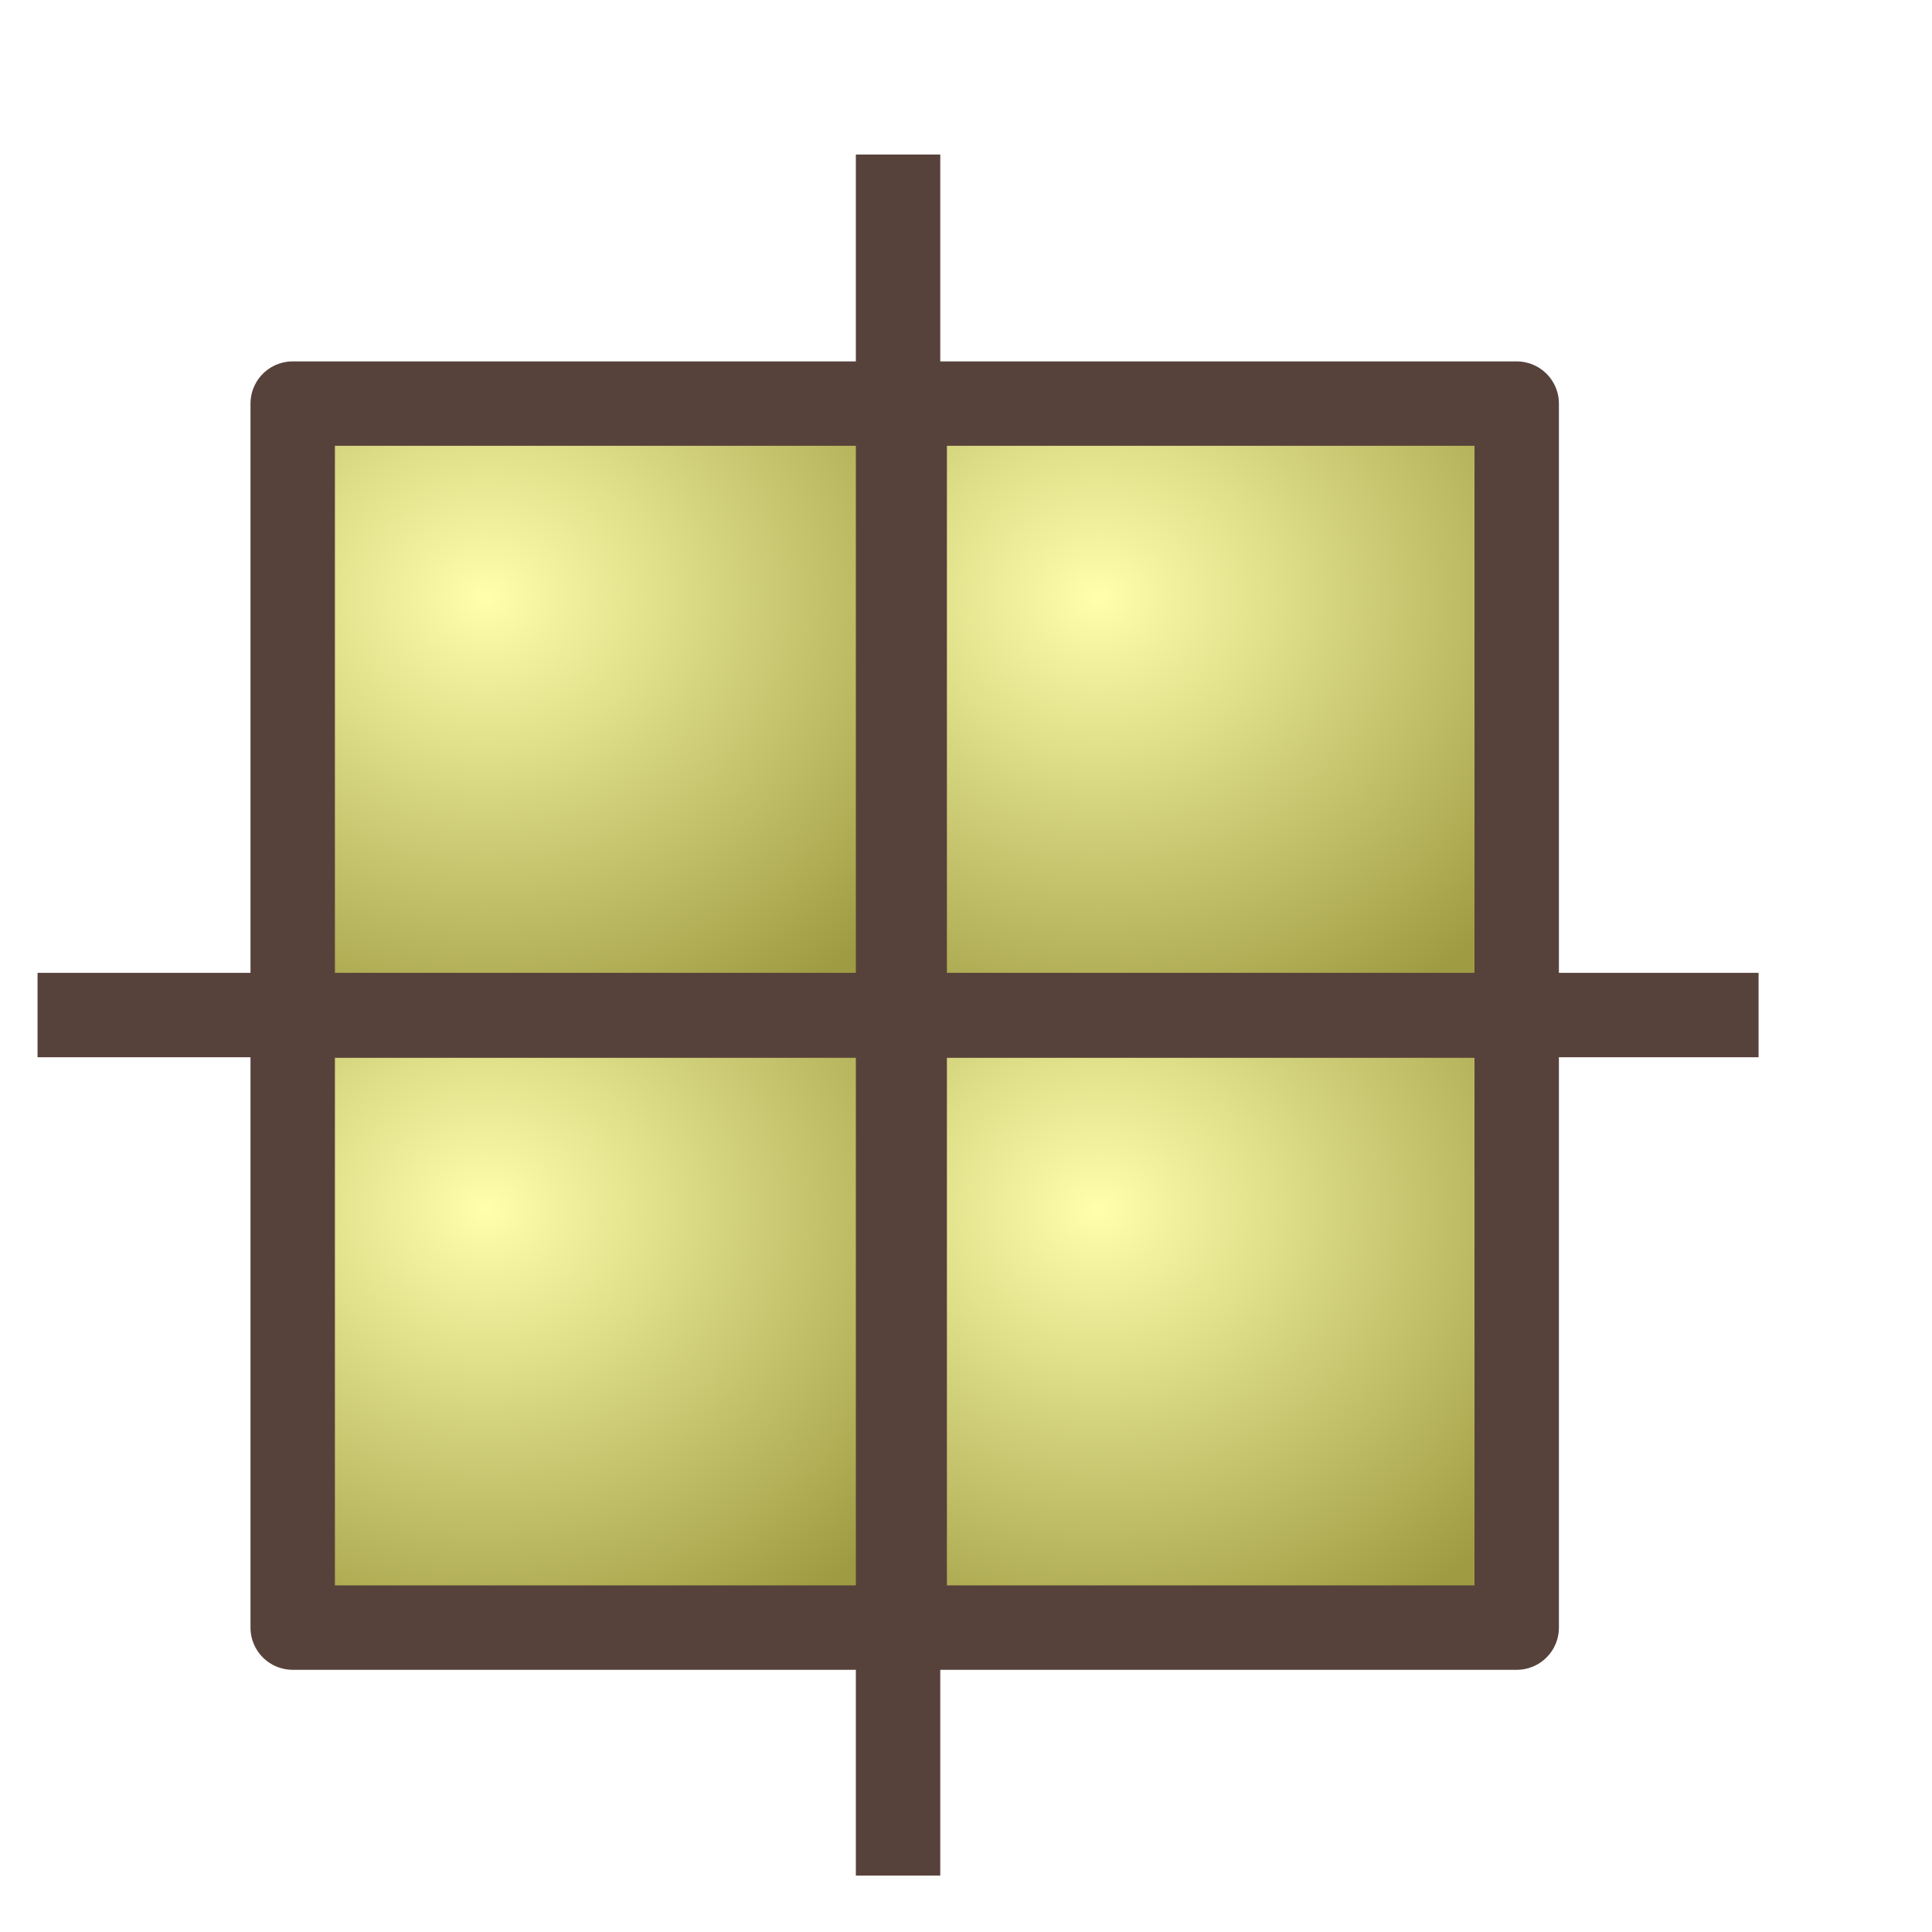
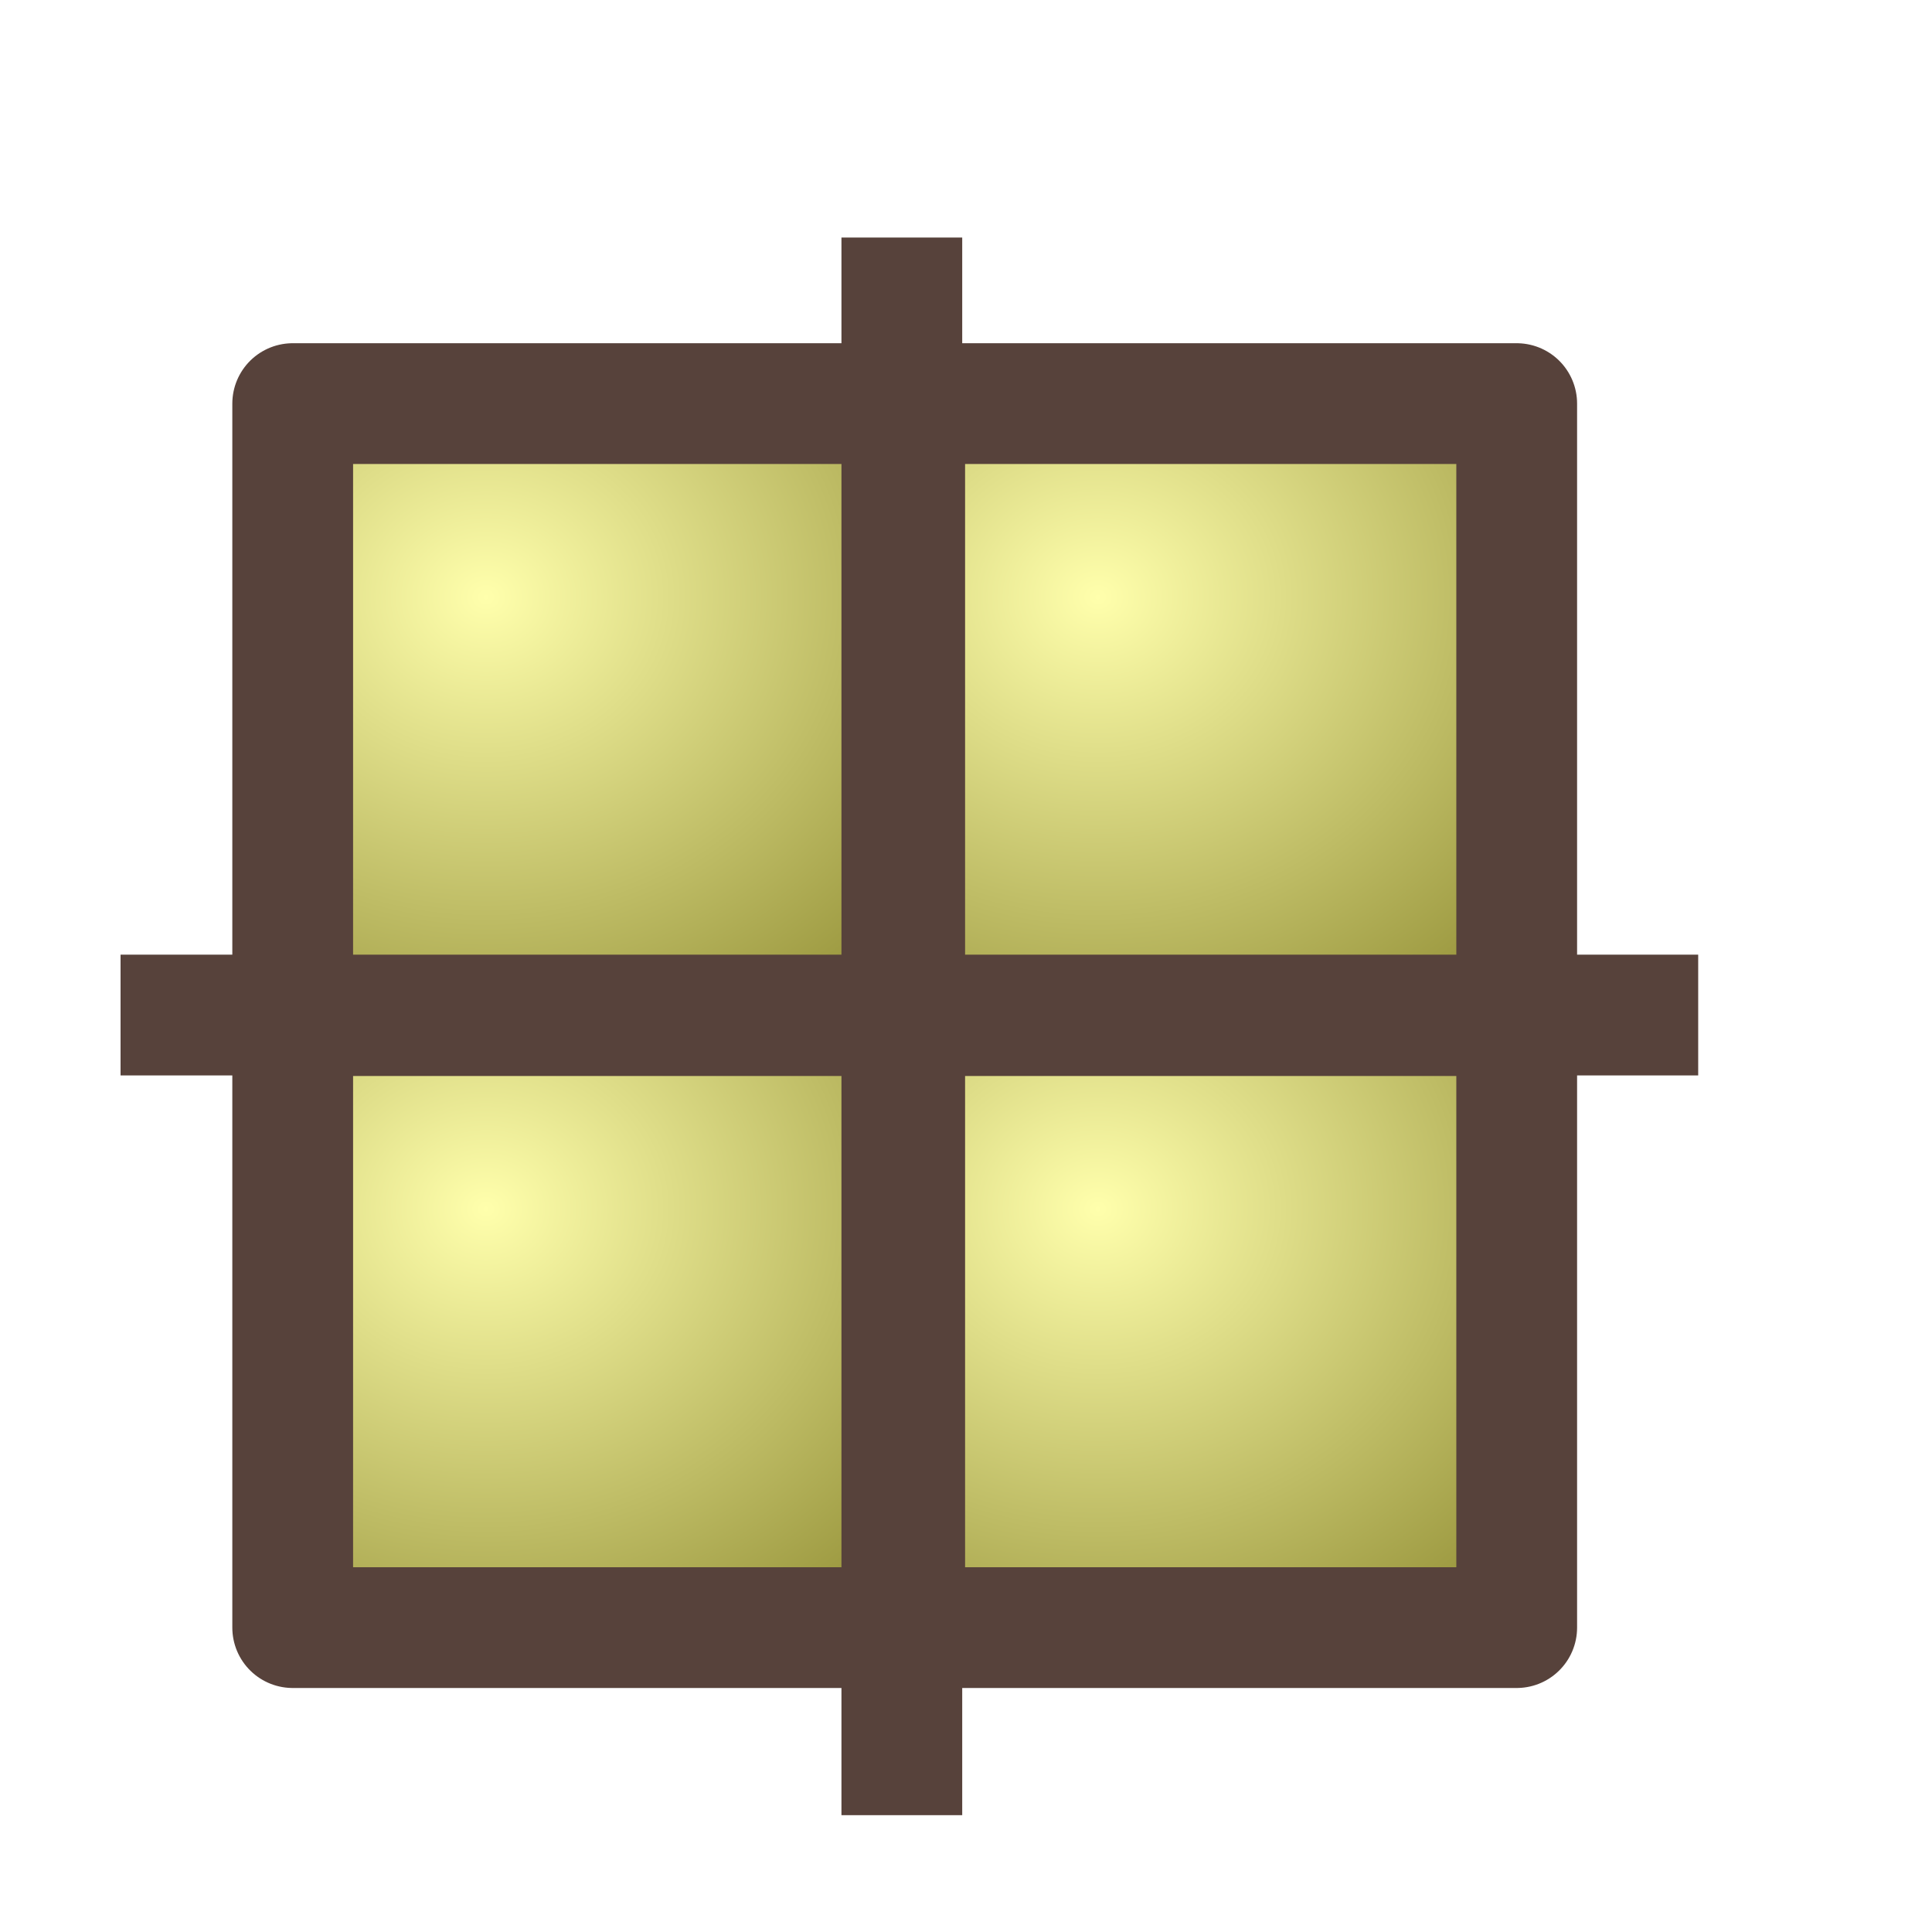
<svg xmlns="http://www.w3.org/2000/svg" xmlns:xlink="http://www.w3.org/1999/xlink" width="16" height="16" id="svg2" version="1.1">
  <defs id="defs4">
    <radialGradient xlink:href="#linearGradient11146-7-5-30-4-5" id="radialGradient11268-5-5-8-6" gradientUnits="userSpaceOnUse" gradientTransform="matrix(1.565787,-2.9706834e-6,2.6069523e-6,1.374072,-240.9516,-164.649)" cx="387.597" cy="442.578" fx="387.597" fy="442.578" r="6.188" />
    <radialGradient xlink:href="#linearGradient11146-7-5-30-4-5" id="radialGradient11270-4-5-9-3" gradientUnits="userSpaceOnUse" gradientTransform="matrix(1.565787,-2.9706834e-6,2.6069523e-6,1.374072,-230.0766,-164.649)" cx="387.597" cy="442.578" fx="387.597" fy="442.578" r="6.188" />
    <radialGradient xlink:href="#linearGradient11146-7-5-30-4-5" id="radialGradient11272-3-8-4-4" gradientUnits="userSpaceOnUse" gradientTransform="matrix(1.565787,-2.9706834e-6,2.6069523e-6,1.374072,-240.9516,-153.774)" cx="387.597" cy="442.578" fx="387.597" fy="442.578" r="6.188" />
    <linearGradient id="linearGradient11146-7-5-30-4-5">
      <stop style="stop-color:#ffffac;stop-opacity:1;" offset="0" id="stop11150-9-6-9-1-7" />
      <stop id="stop11152-6-7-6-5-5" offset="1" style="stop-color:#9e9b42;stop-opacity:1;" />
    </linearGradient>
    <radialGradient xlink:href="#linearGradient11146-7-5-30-4-5" id="radialGradient11274-3-3-6-7" gradientUnits="userSpaceOnUse" gradientTransform="matrix(1.565787,-2.9706834e-6,2.6069523e-6,1.374072,-230.0766,-153.774)" cx="387.597" cy="442.578" fx="387.597" fy="442.578" r="6.188" />
  </defs>
  <g id="layer1" style="display:inline" transform="translate(0,-1036.362)">
    <g style="display:inline" transform="matrix(0.4660516,0,0,0.4660516,-166.5229,834.6204)" id="g11260-4">
-       <rect y="440.046" x="362.507" height="10.875" width="10.875" id="rect10961-8" style="fill:url(#radialGradient11268-5-5-8-6);fill-opacity:1;stroke:#57423b;stroke-width:1.5;stroke-linecap:round;stroke-linejoin:round;stroke-miterlimit:4;stroke-opacity:1;stroke-dasharray:none;stroke-dashoffset:0;display:inline" />
-       <rect y="440.046" x="373.382" height="10.875" width="10.875" id="rect10961-9-0" style="fill:url(#radialGradient11270-4-5-9-3);fill-opacity:1;stroke:#57423b;stroke-width:1.5;stroke-linecap:round;stroke-linejoin:round;stroke-miterlimit:4;stroke-opacity:1;stroke-dasharray:none;stroke-dashoffset:0;display:inline" />
-       <rect y="450.921" x="362.507" height="10.875" width="10.875" id="rect10961-3-9" style="fill:url(#radialGradient11272-3-8-4-4);fill-opacity:1;stroke:#57423b;stroke-width:1.5;stroke-linecap:round;stroke-linejoin:round;stroke-miterlimit:4;stroke-opacity:1;stroke-dasharray:none;stroke-dashoffset:0;display:inline" />
-       <rect y="450.921" x="373.382" height="10.875" width="10.875" id="rect10961-9-6-4" style="fill:url(#radialGradient11274-3-3-6-7);fill-opacity:1;stroke:#57423b;stroke-width:1.5;stroke-linecap:round;stroke-linejoin:round;stroke-miterlimit:4;stroke-opacity:1;stroke-dasharray:none;stroke-dashoffset:0;display:inline" />
-       <path style="fill:none;stroke:#57423b;stroke-width:1.5;stroke-linecap:butt;stroke-linejoin:miter;stroke-miterlimit:4;stroke-opacity:1;stroke-dasharray:none" d="m 357.973,450.911 30.582,0" id="path11108-6" />
-       <path style="fill:none;stroke:#57423b;stroke-width:1.5;stroke-linecap:butt;stroke-linejoin:miter;stroke-miterlimit:4;stroke-opacity:1;stroke-dasharray:none;display:inline" d="m 373.264,435.62 0,30.582" id="path11108-8-0" />
+       <rect y="440.046" x="362.507" height="10.875" width="10.875" id="rect10961-8" style="fill:url(#radialGradient11268-5-5-8-6);fill-opacity:1;stroke:#57423b;stroke-width:2.146;stroke-linecap:round;stroke-linejoin:round;stroke-miterlimit:4;stroke-opacity:1;stroke-dasharray:none;stroke-dashoffset:0;display:inline" />
+       <rect y="440.046" x="373.382" height="10.875" width="10.875" id="rect10961-9-0" style="fill:url(#radialGradient11270-4-5-9-3);fill-opacity:1;stroke:#57423b;stroke-width:2.146;stroke-linecap:round;stroke-linejoin:round;stroke-miterlimit:4;stroke-opacity:1;stroke-dasharray:none;stroke-dashoffset:0;display:inline" />
+       <rect y="450.921" x="362.507" height="10.875" width="10.875" id="rect10961-3-9" style="fill:url(#radialGradient11272-3-8-4-4);fill-opacity:1;stroke:#57423b;stroke-width:2.146;stroke-linecap:round;stroke-linejoin:round;stroke-miterlimit:4;stroke-opacity:1;stroke-dasharray:none;stroke-dashoffset:0;display:inline" />
+       <rect y="450.921" x="373.382" height="10.875" width="10.875" id="rect10961-9-6-4" style="fill:url(#radialGradient11274-3-3-6-7);fill-opacity:1;stroke:#57423b;stroke-width:2.146;stroke-linecap:round;stroke-linejoin:round;stroke-miterlimit:4;stroke-opacity:1;stroke-dasharray:none;stroke-dashoffset:0;display:inline" />
+       <path style="fill:none;stroke:#57423b;stroke-width:2.146;stroke-linecap:butt;stroke-linejoin:miter;stroke-miterlimit:4;stroke-opacity:1;stroke-dasharray:none" d="m 359.448,450.911 28.034,0" id="path11108-6" />
+       <path style="fill:none;stroke:#57423b;stroke-width:2.146;stroke-linecap:butt;stroke-linejoin:miter;stroke-miterlimit:4;stroke-opacity:1;stroke-dasharray:none;display:inline" d="m 373.331,437.095 0,28.034" id="path11108-8-0" />
    </g>
  </g>
</svg>
